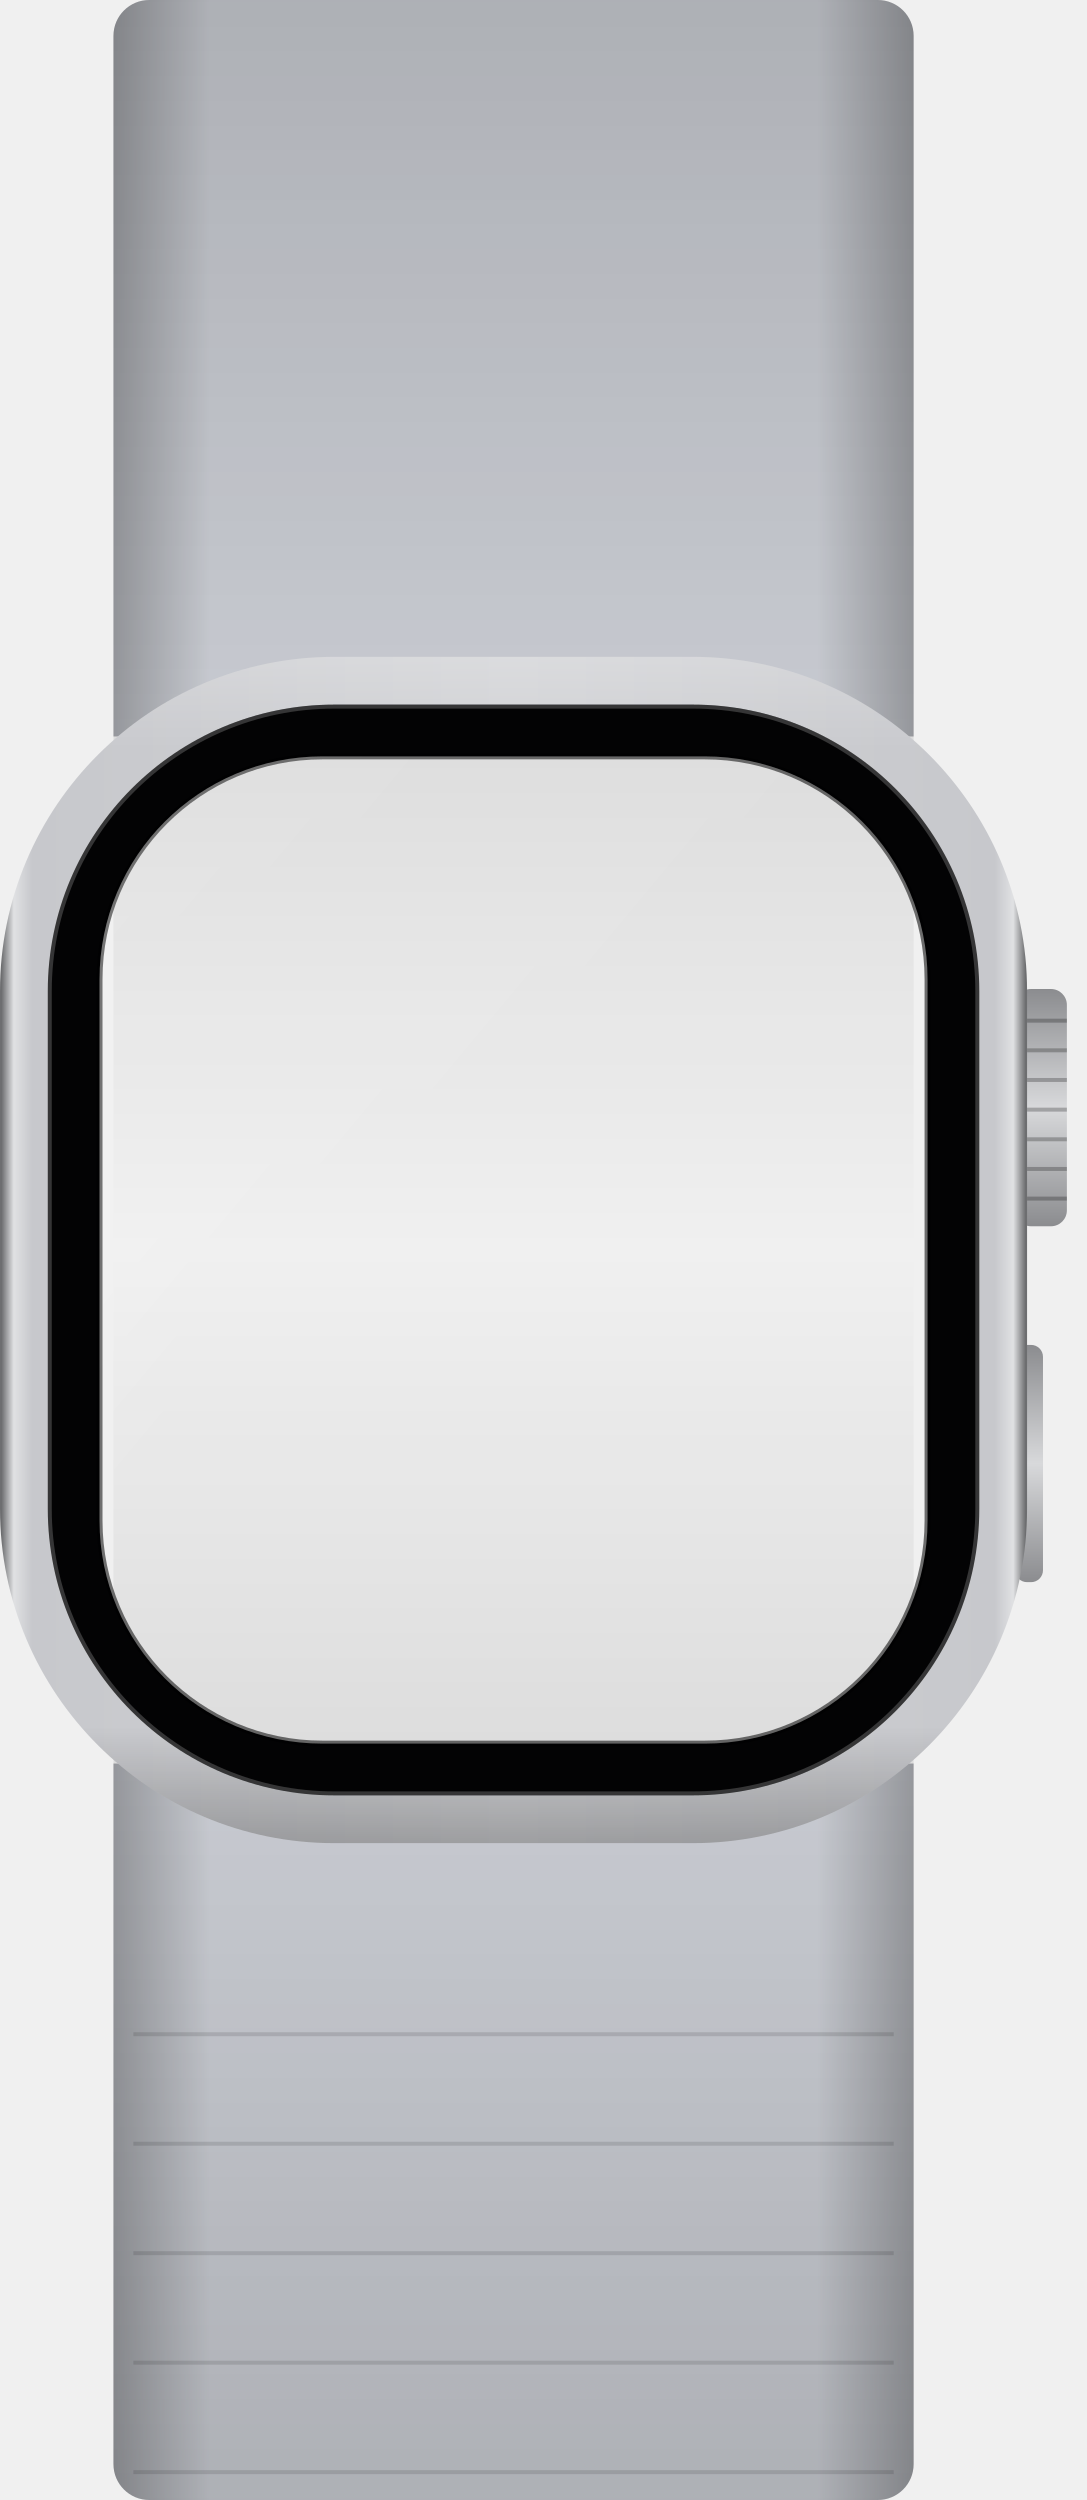
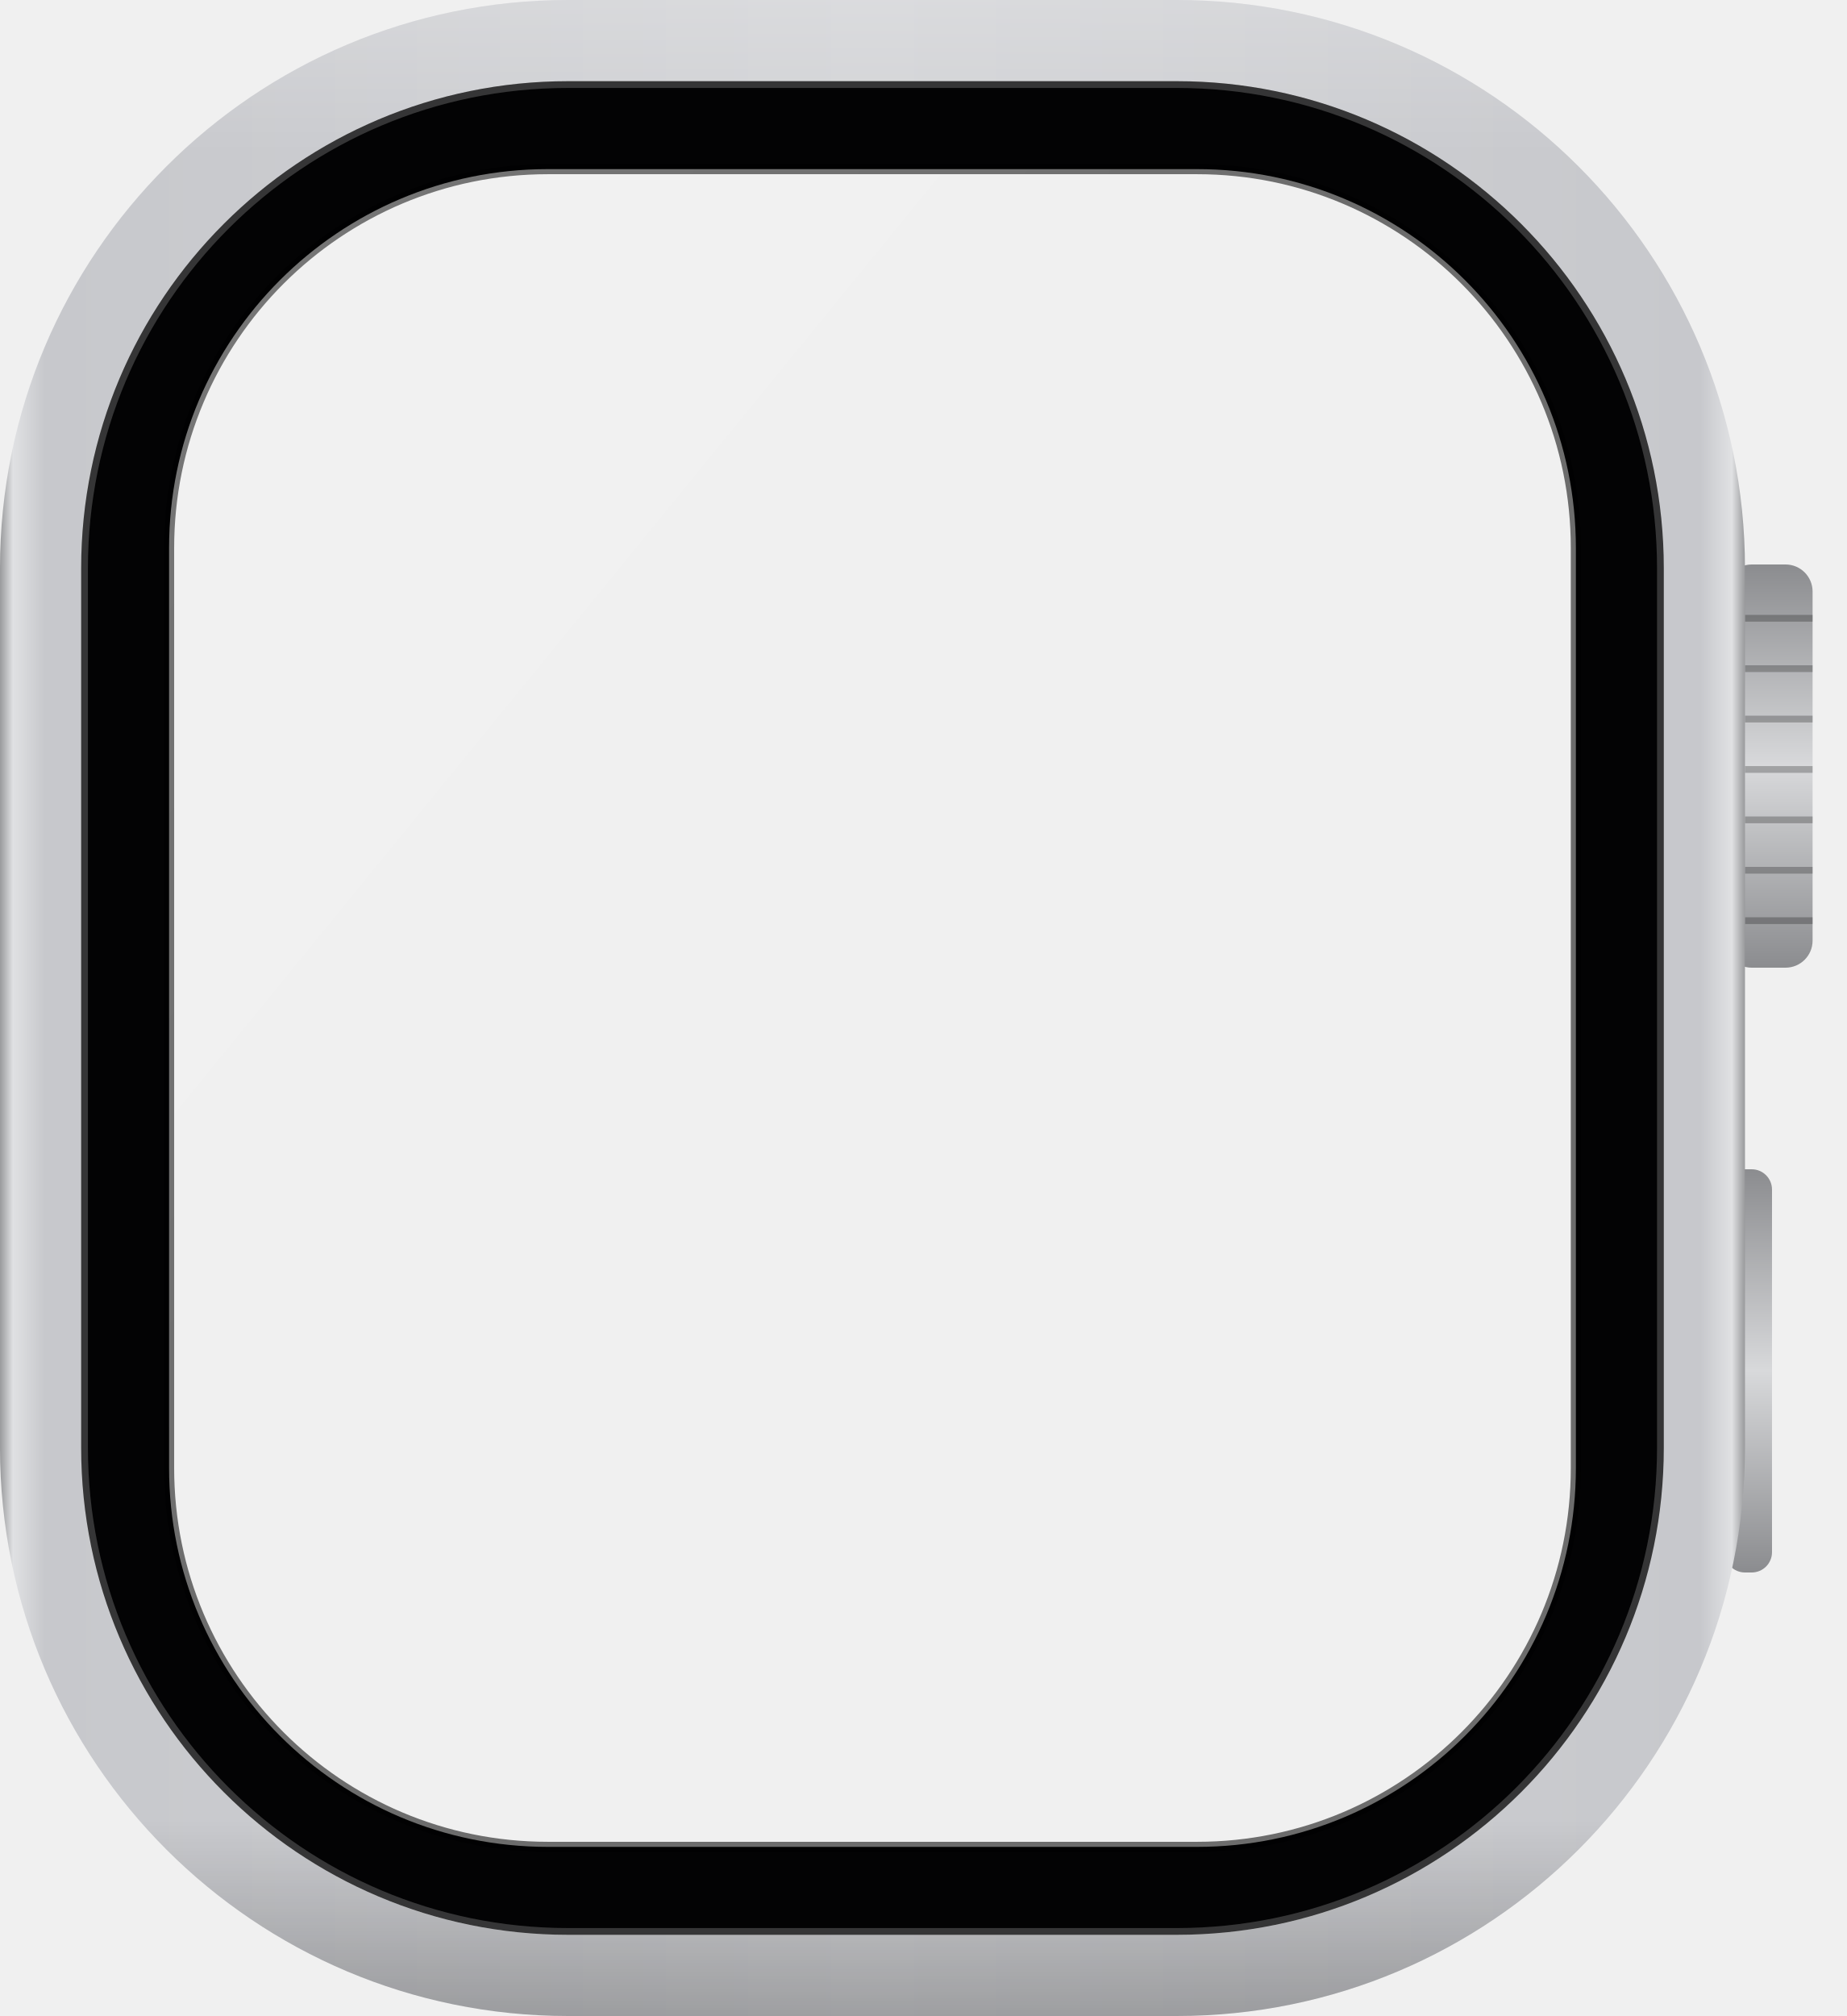
- <svg xmlns="http://www.w3.org/2000/svg" width="546" height="1256" viewBox="0 0 546 1256">
+ <svg xmlns="http://www.w3.org/2000/svg" width="546" height="596" viewBox="0 0 546 596">
  <defs>
    <linearGradient id="glare" x1="0" y1="0" x2="1" y2="1">
      <stop offset="0" stop-color="#ffffff" stop-opacity="0.07" />
      <stop offset="0.42" stop-color="#ffffff" stop-opacity="0.015" />
      <stop offset="0.43" stop-color="#ffffff" stop-opacity="0" />
      <stop offset="1" stop-color="#ffffff" stop-opacity="0" />
    </linearGradient>
    <linearGradient id="sheen" x1="0" y1="0" x2="0" y2="1">
      <stop offset="0" stop-color="#ffffff" stop-opacity="0.22" />
      <stop offset="0.08" stop-color="#ffffff" stop-opacity="0" />
      <stop offset="0.9" stop-color="#000000" stop-opacity="0" />
      <stop offset="1" stop-color="#000000" stop-opacity="0.25" />
    </linearGradient>
    <linearGradient id="case" x1="0" y1="0" x2="1" y2="0">
      <stop offset="0" stop-color="#6d6e70" />
      <stop offset="0.012" stop-color="#e0e1e3" />
      <stop offset="0.03" stop-color="#c7c8cc" />
      <stop offset="0.5" stop-color="#d1d2d5" />
      <stop offset="0.97" stop-color="#c7c8cc" />
      <stop offset="0.988" stop-color="#e0e1e3" />
      <stop offset="1" stop-color="#6d6e70" />
    </linearGradient>
-     <linearGradient id="band" x1="0" y1="0" x2="1" y2="0">
-       <stop offset="0" stop-color="#a3a5aa" />
-       <stop offset="0.12" stop-color="#d9dce3" />
-       <stop offset="0.88" stop-color="#d9dce3" />
-       <stop offset="1" stop-color="#a3a5aa" />
-     </linearGradient>
-     <linearGradient id="bandfade" x1="0" y1="0" x2="0" y2="1">
-       <stop offset="0" stop-color="#000" stop-opacity="0.2" />
-       <stop offset="0.5" stop-color="#000" stop-opacity="0" />
-       <stop offset="1" stop-color="#000" stop-opacity="0.2" />
-     </linearGradient>
    <linearGradient id="crown" x1="0" y1="0" x2="0" y2="1">
      <stop offset="0" stop-color="#8b8c8f" />
      <stop offset="0.5" stop-color="#d8d9db" />
      <stop offset="1" stop-color="#8b8c8f" />
    </linearGradient>
  </defs>
-   <path fill="url(#band)" d="M75,0H441A18,18 0 0 1 459,18V370H57V18A18,18 0 0 1 75,0Z" />
-   <path fill="url(#band)" d="M57,886H459V1238A18,18 0 0 1 441,1256H75A18,18 0 0 1 57,1238V886Z" />
-   <path fill="url(#bandfade)" d="M75,0H441A18,18 0 0 1 459,18V1238A18,18 0 0 1 441,1256H75A18,18 0 0 1 57,1238V18A18,18 0 0 1 75,0Z" />
-   <rect x="67" y="1021" width="382" height="2" fill="#000" opacity="0.12" />
-   <rect x="67" y="1076" width="382" height="2" fill="#000" opacity="0.12" />
-   <rect x="67" y="1131" width="382" height="2" fill="#000" opacity="0.12" />
-   <rect x="67" y="1186" width="382" height="2" fill="#000" opacity="0.12" />
-   <rect x="67" y="1241" width="382" height="2" fill="#000" opacity="0.12" />
-   <path fill="url(#crown)" d="M518,496.88H528A8,8 0 0 1 536,504.88V608.08A8,8 0 0 1 528,616.08H518A8,8 0 0 1 510,608.08V504.88A8,8 0 0 1 518,496.88Z" />
-   <rect x="516" y="511.78" width="20" height="2" fill="#000" opacity="0.25" />
-   <rect x="516" y="526.68" width="20" height="2" fill="#000" opacity="0.25" />
-   <rect x="516" y="541.58" width="20" height="2" fill="#000" opacity="0.25" />
-   <rect x="516" y="556.48" width="20" height="2" fill="#000" opacity="0.25" />
-   <rect x="516" y="571.38" width="20" height="2" fill="#000" opacity="0.25" />
-   <rect x="516" y="586.28" width="20" height="2" fill="#000" opacity="0.25" />
-   <rect x="516" y="601.18" width="20" height="2" fill="#000" opacity="0.25" />
-   <path fill="url(#crown)" d="M516,675.68H518A6,6 0 0 1 524,681.68V788.88A6,6 0 0 1 518,794.88H516A6,6 0 0 1 510,788.88V681.68A6,6 0 0 1 516,675.68Z" />
-   <path fill-rule="evenodd" fill="url(#case)" d="M168,330H348A168,168 0 0 1 516,498V758A168,168 0 0 1 348,926H168A168,168 0 0 1 0,758V498A168,168 0 0 1 168,330ZM168,354H348A144,144 0 0 1 492,498V758A144,144 0 0 1 348,902H168A144,144 0 0 1 24,758V498A144,144 0 0 1 168,354Z" />
-   <path fill-rule="evenodd" fill="url(#sheen)" d="M168,330H348A168,168 0 0 1 516,498V758A168,168 0 0 1 348,926H168A168,168 0 0 1 0,758V498A168,168 0 0 1 168,330ZM168,354H348A144,144 0 0 1 492,498V758A144,144 0 0 1 348,902H168A144,144 0 0 1 24,758V498A144,144 0 0 1 168,354Z" />
-   <path fill-rule="evenodd" fill="#030304" d="M168,354H348A144,144 0 0 1 492,498V758A144,144 0 0 1 348,902H168A144,144 0 0 1 24,758V498A144,144 0 0 1 168,354ZM162,380H354A112,112 0 0 1 466,492V764A112,112 0 0 1 354,876H162A112,112 0 0 1 50,764V492A112,112 0 0 1 162,380Z" />
-   <path fill="none" stroke="#fff" stroke-opacity="0.2" stroke-width="2" d="M168,355H348A143,143 0 0 1 491,498V758A143,143 0 0 1 348,901H168A143,143 0 0 1 25,758V498A143,143 0 0 1 168,355Z" />
-   <path fill="none" stroke="#000" stroke-opacity="0.55" stroke-width="3" d="M162,380H354A112,112 0 0 1 466,492V764A112,112 0 0 1 354,876H162A112,112 0 0 1 50,764V492A112,112 0 0 1 162,380Z" />
-   <path fill="url(#glare)" d="M162,380H354A112,112 0 0 1 466,492V764A112,112 0 0 1 354,876H162A112,112 0 0 1 50,764V492A112,112 0 0 1 162,380Z" />
+   <path fill="url(#crown)" d="M518,166.88H528A8,8 0 0 1 536,174.88V278.08A8,8 0 0 1 528,286.08H518A8,8 0 0 1 510,278.08V174.88A8,8 0 0 1 518,166.88Z" />
+   <rect x="516" y="181.78" width="20" height="2" fill="#000" opacity="0.25" />
+   <rect x="516" y="196.68" width="20" height="2" fill="#000" opacity="0.25" />
+   <rect x="516" y="211.58" width="20" height="2" fill="#000" opacity="0.25" />
+   <rect x="516" y="226.48" width="20" height="2" fill="#000" opacity="0.25" />
+   <rect x="516" y="241.38" width="20" height="2" fill="#000" opacity="0.25" />
+   <rect x="516" y="256.28" width="20" height="2" fill="#000" opacity="0.25" />
+   <rect x="516" y="271.18" width="20" height="2" fill="#000" opacity="0.25" />
+   <path fill="url(#crown)" d="M516,345.68H518A6,6 0 0 1 524,351.68V458.88A6,6 0 0 1 518,464.88H516A6,6 0 0 1 510,458.88V351.68A6,6 0 0 1 516,345.68Z" />
+   <path fill-rule="evenodd" fill="url(#case)" d="M168,0H348A168,168 0 0 1 516,168V428A168,168 0 0 1 348,596H168A168,168 0 0 1 0,428V168A168,168 0 0 1 168,0ZM168,24H348A144,144 0 0 1 492,168V428A144,144 0 0 1 348,572H168A144,144 0 0 1 24,428V168A144,144 0 0 1 168,24Z" />
+   <path fill-rule="evenodd" fill="url(#sheen)" d="M168,0H348A168,168 0 0 1 516,168V428A168,168 0 0 1 348,596H168A168,168 0 0 1 0,428V168A168,168 0 0 1 168,0ZM168,24H348A144,144 0 0 1 492,168V428A144,144 0 0 1 348,572H168A144,144 0 0 1 24,428V168A144,144 0 0 1 168,24Z" />
+   <path fill-rule="evenodd" fill="#030304" d="M168,24H348A144,144 0 0 1 492,168V428A144,144 0 0 1 348,572H168A144,144 0 0 1 24,428V168A144,144 0 0 1 168,24ZM162,50H354A112,112 0 0 1 466,162V434A112,112 0 0 1 354,546H162A112,112 0 0 1 50,434V162A112,112 0 0 1 162,50Z" />
+   <path fill="none" stroke="#fff" stroke-opacity="0.2" stroke-width="2" d="M168,25H348A143,143 0 0 1 491,168V428A143,143 0 0 1 348,571H168A143,143 0 0 1 25,428V168A143,143 0 0 1 168,25Z" />
+   <path fill="none" stroke="#000" stroke-opacity="0.55" stroke-width="3" d="M162,50H354A112,112 0 0 1 466,162V434A112,112 0 0 1 354,546H162A112,112 0 0 1 50,434V162A112,112 0 0 1 162,50Z" />
+   <path fill="url(#glare)" d="M162,50H354A112,112 0 0 1 466,162V434A112,112 0 0 1 354,546H162A112,112 0 0 1 50,434V162A112,112 0 0 1 162,50Z" />
</svg>
